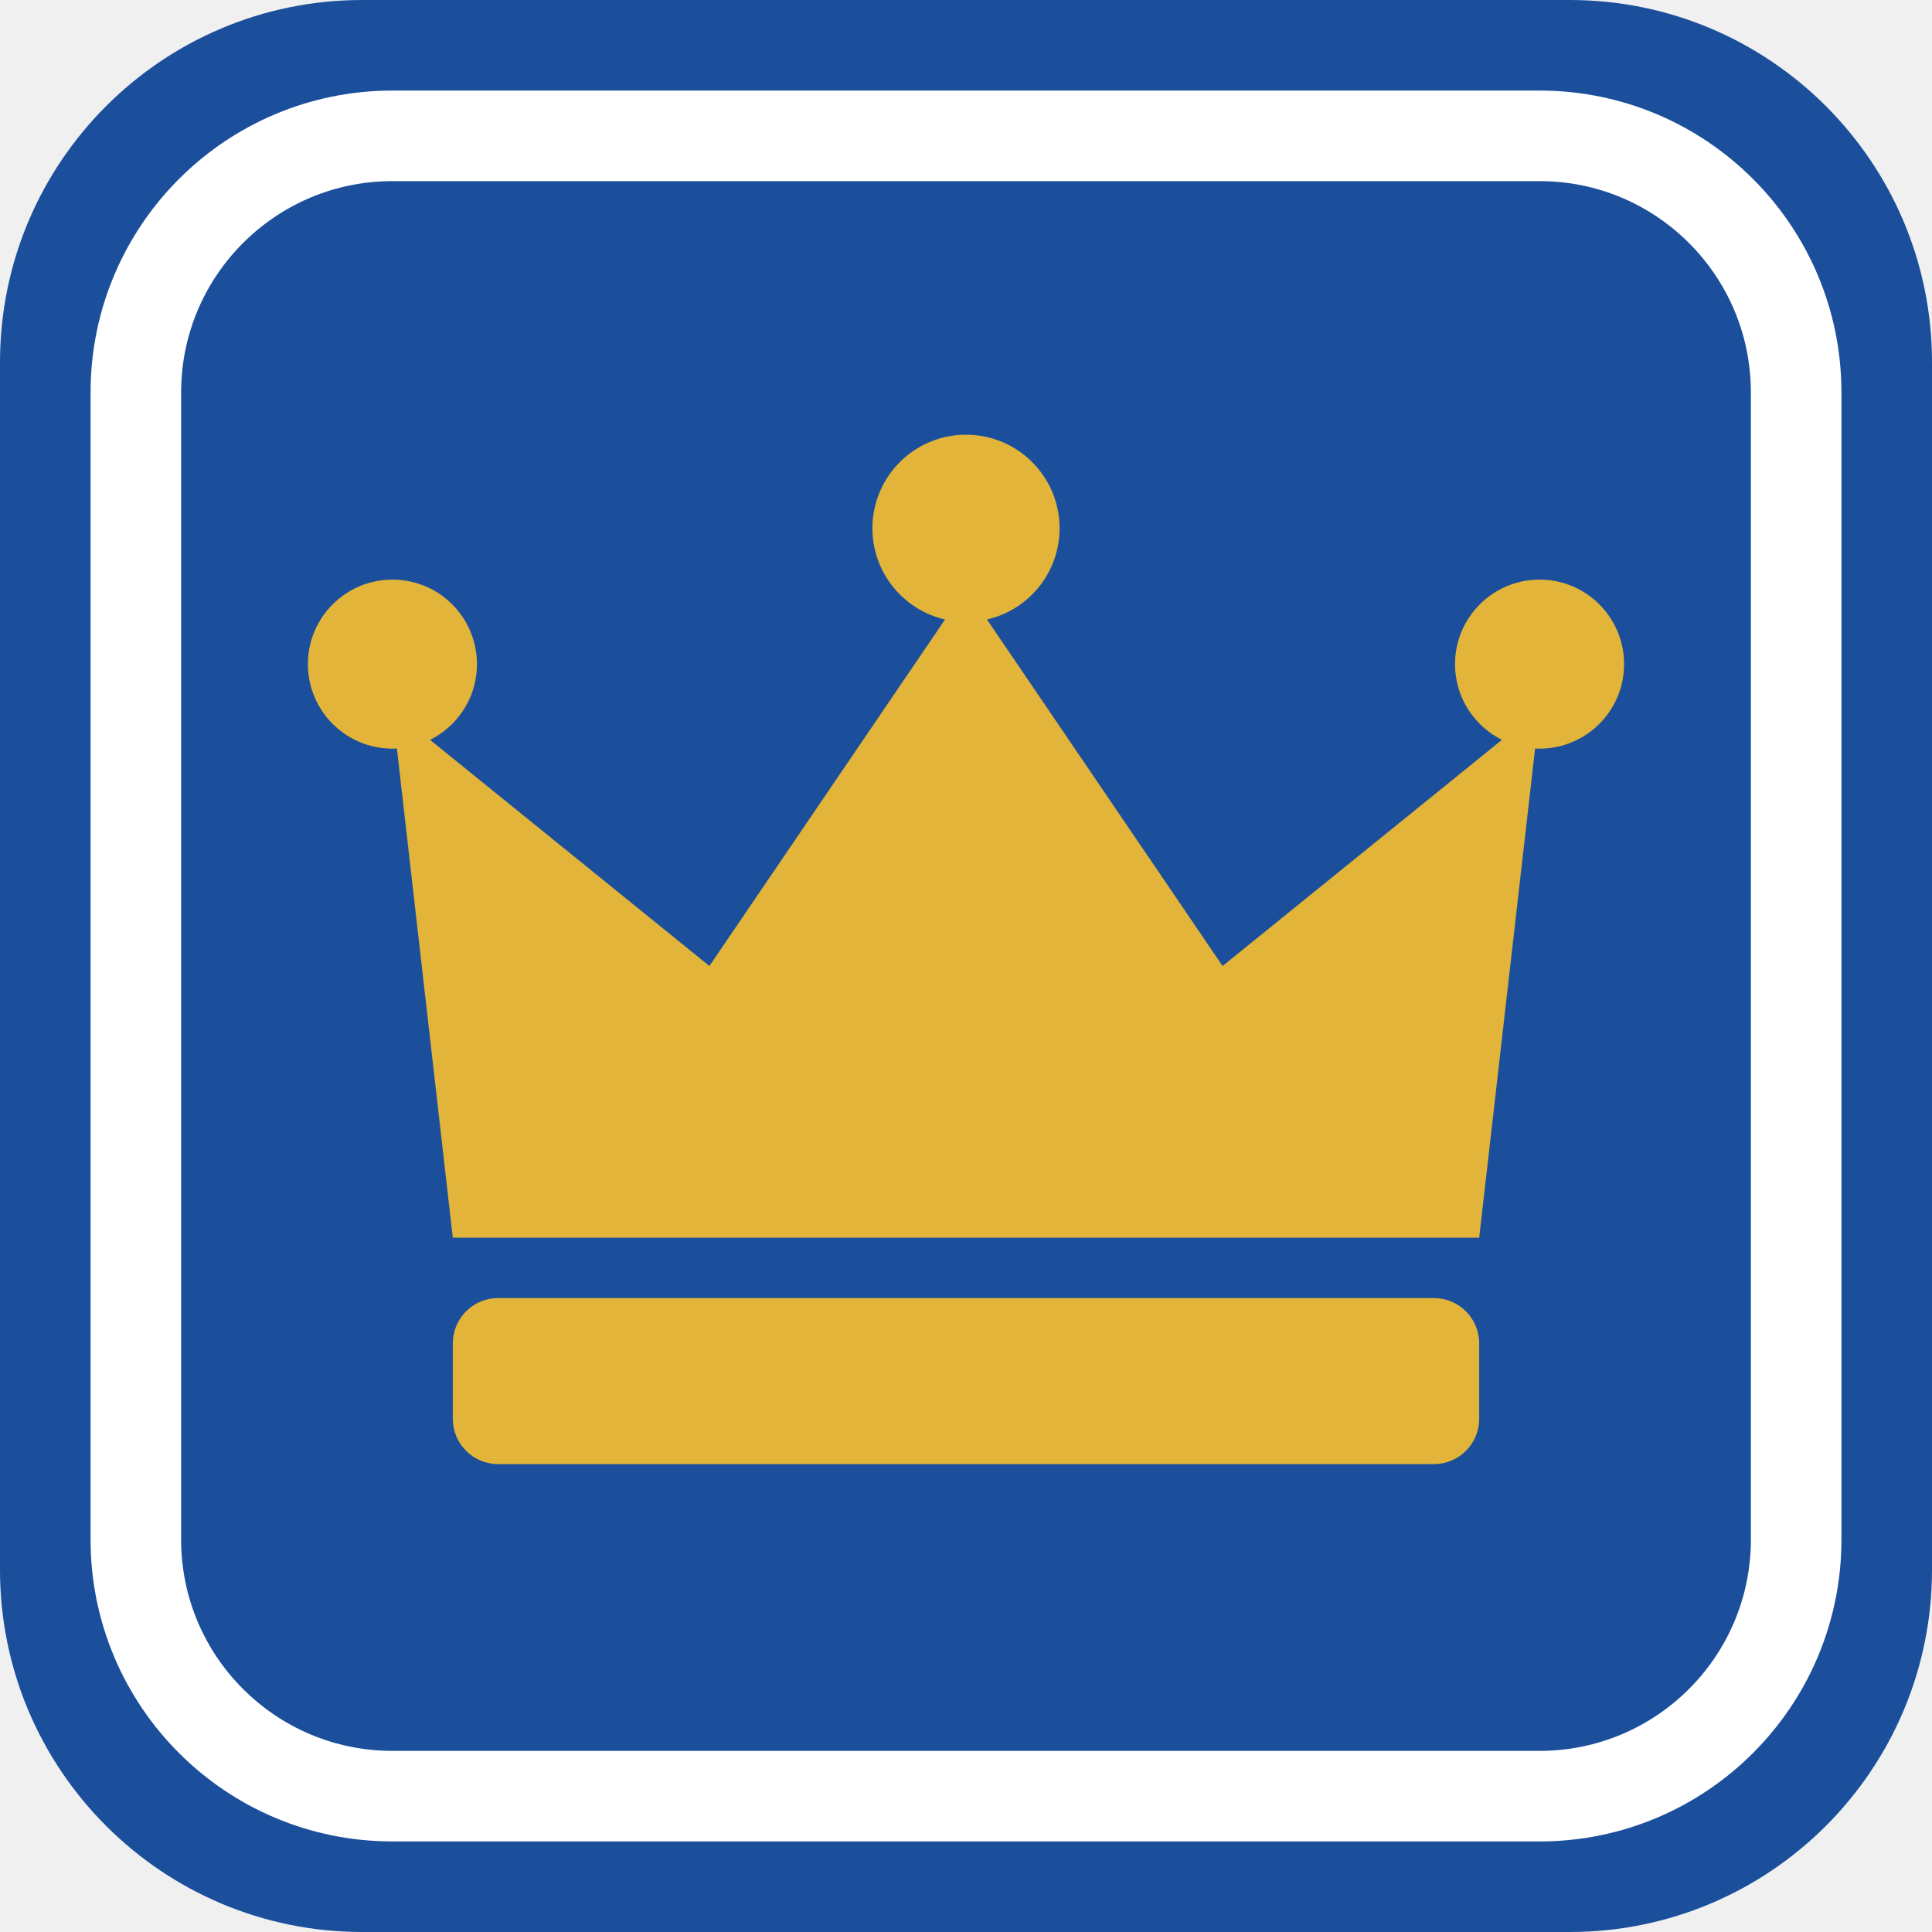
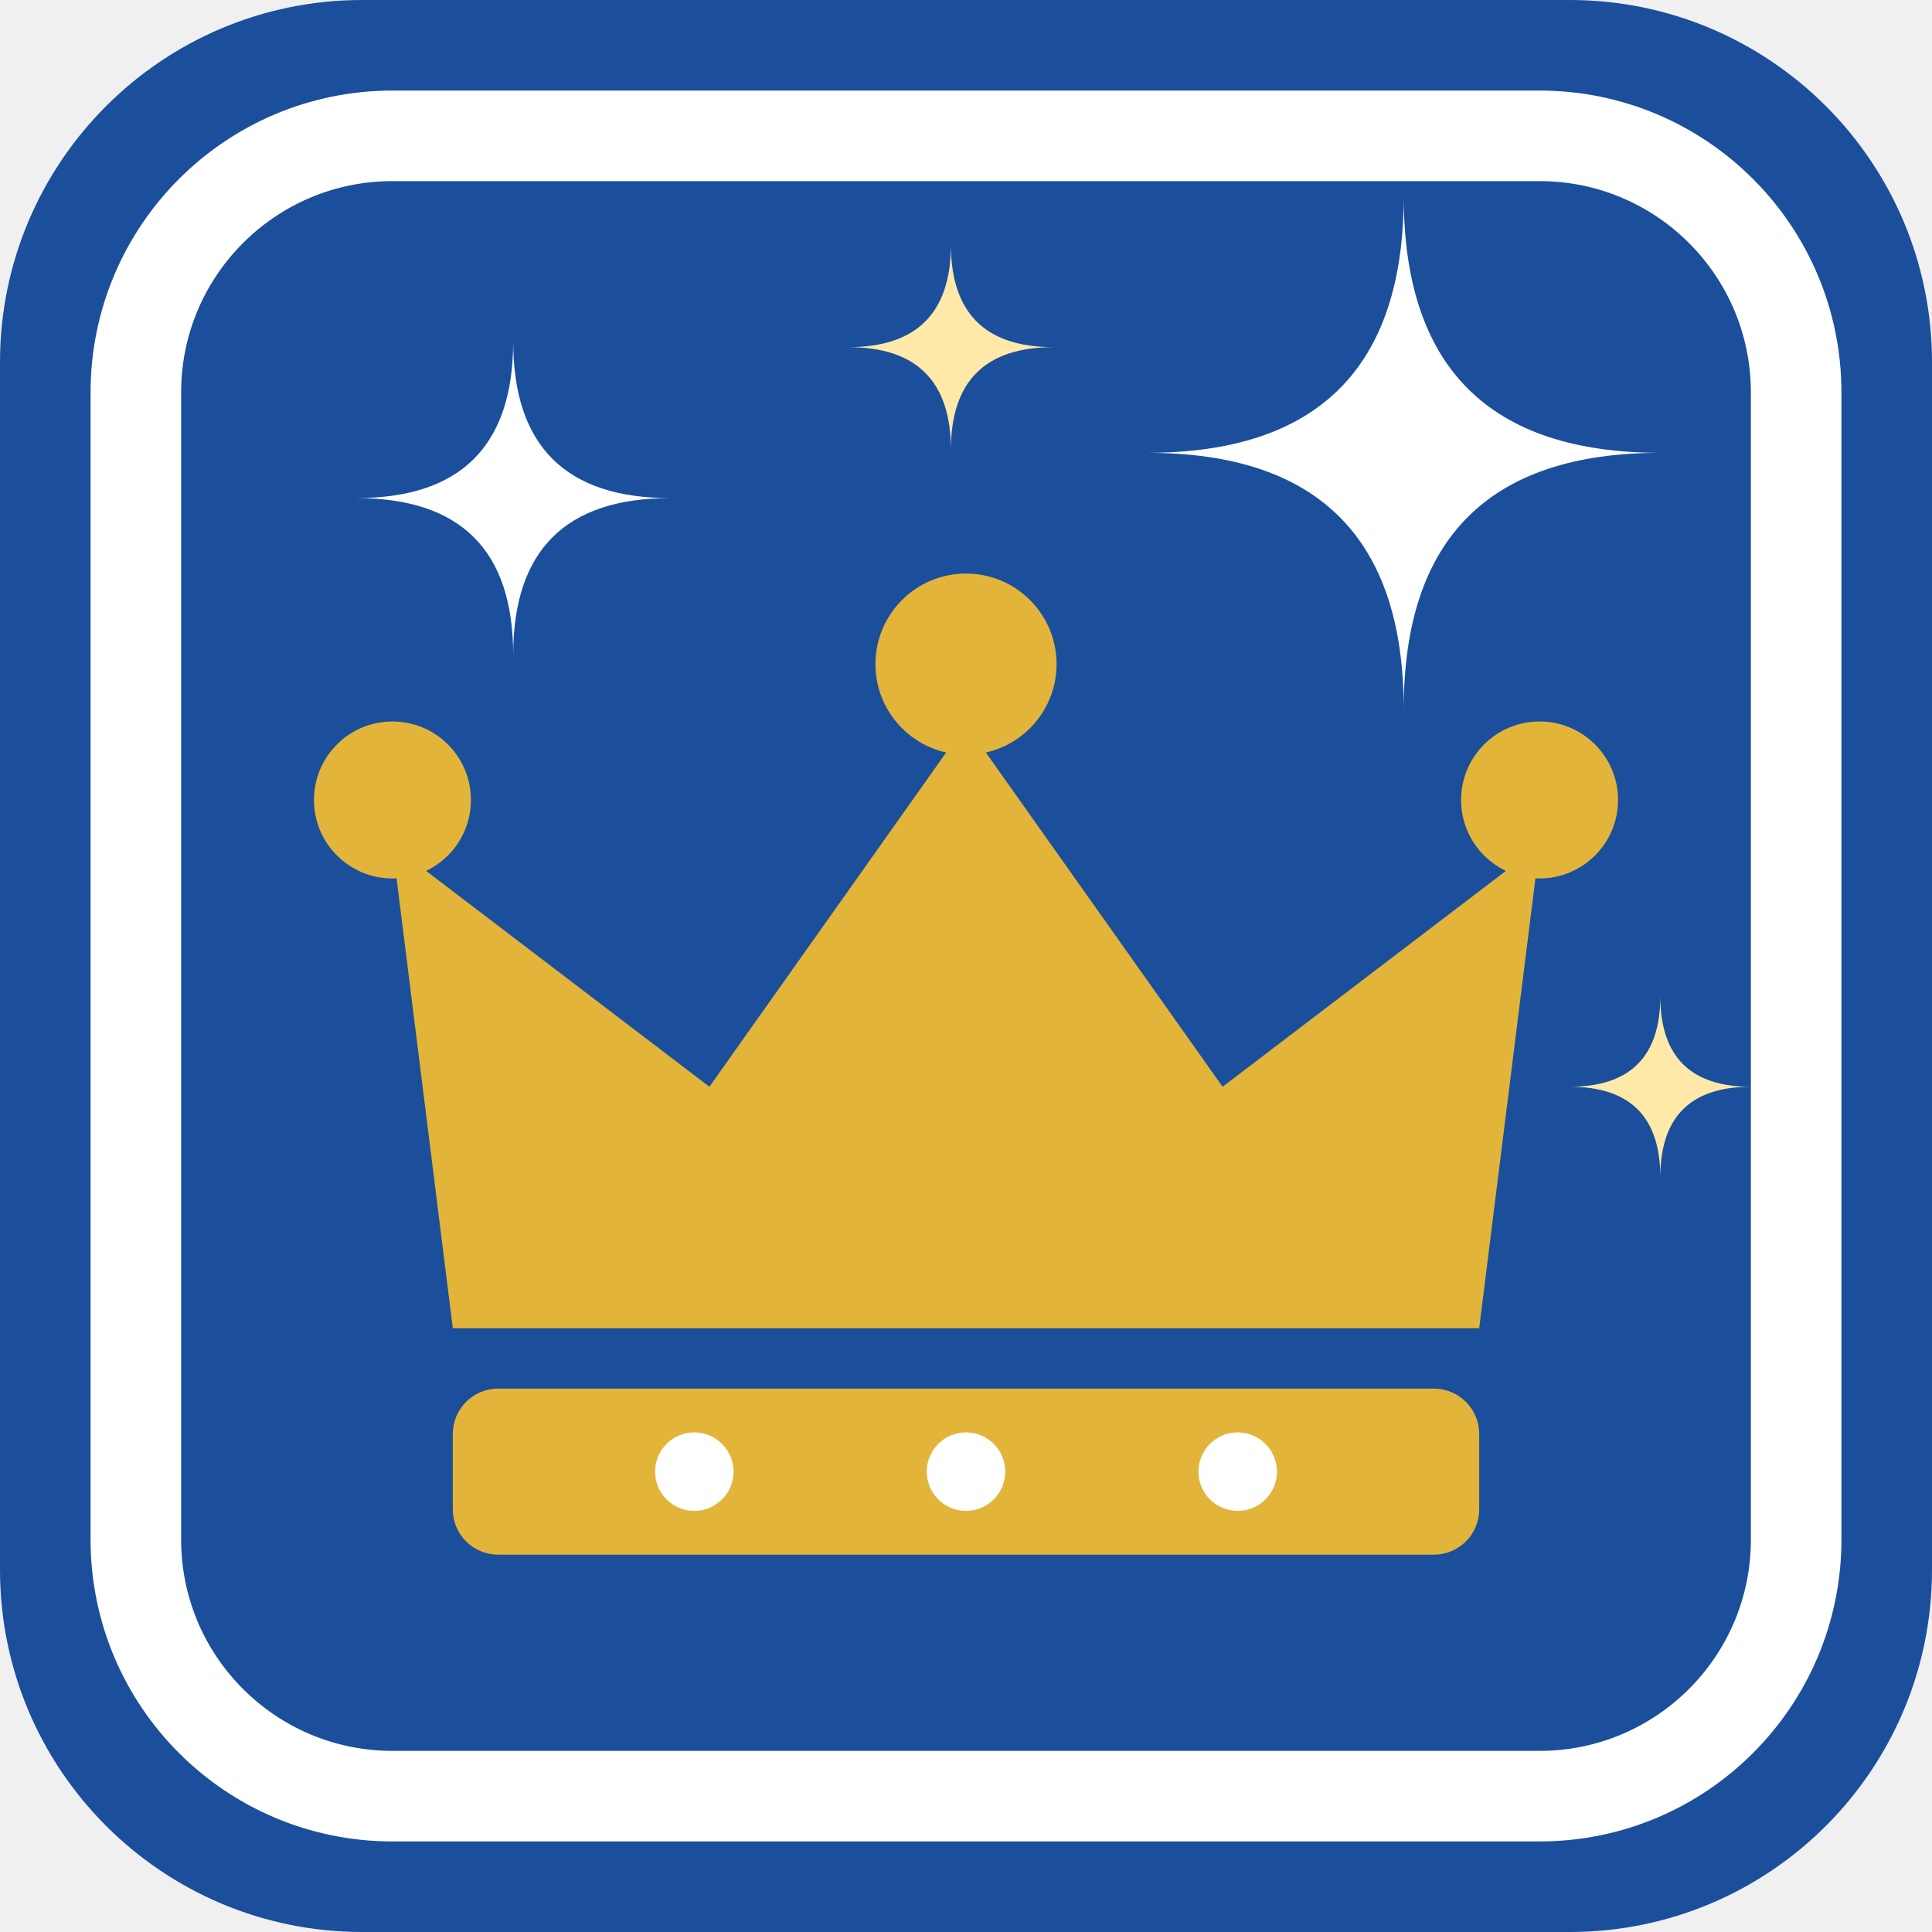
<svg xmlns="http://www.w3.org/2000/svg" viewBox="0 0 64 64">
  <rect width="64" height="64" rx="12" fill="#1b4f9c" />
  <rect x="4.5" y="4.5" width="55" height="55" rx="8.5" fill="none" stroke="#fff" stroke-width="3" />
  <g fill="#e2b43a">
-     <path d="M15 41 L13 23.5 L23.5 32 L32 19.5 L40.5 32 L51 23.5 L49 41 Z" />
-     <rect x="15" y="43" width="34" height="5.5" rx="1.5" />
-     <circle cx="13" cy="22" r="2.8" />
-     <circle cx="32" cy="17.5" r="3.1" />
-     <circle cx="51" cy="22" r="2.8" />
+     <path d="M15 44 L13 28 L23.5 36 L32 24 L40.5 36 L51 28 L49 44 Z" />
+     <rect x="15" y="46" width="34" height="5.5" rx="1.5" />
+     <circle cx="13" cy="26.5" r="2.6" />
+     <circle cx="32" cy="22" r="3" />
+     <circle cx="51" cy="26.5" r="2.6" />
  </g>
+   <g fill="#fff">
+     <circle cx="23" cy="48.75" r="1.3" />
+     <circle cx="32" cy="48.75" r="1.3" />
+     <circle cx="41" cy="48.75" r="1.3" />
+   </g>
+   <path fill="#fff" d="M46.5 6.5 Q46.5 15 55.0 15 Q46.5 15 46.5 23.5 Q46.5 15 38.0 15 Q46.5 15 46.5 6.5Z" />
+   <path fill="#fff" d="M17 11.3 Q17 16.5 22.2 16.5 Q17 16.5 17 21.7 Q17 16.5 11.8 16.5 Q17 16.5 17 11.3Z" />
+   <path fill="#ffe9a8" d="M31.5 8.1 Q31.5 11.5 34.9 11.5 Q31.5 11.5 31.5 14.9 Q31.5 11.5 28.1 11.5 Q31.5 11.5 31.5 8.1Z" />
+   <path fill="#ffe9a8" d="M55 33 Q55 36 58 36 Q55 36 55 39 Q55 36 52 36 Q55 36 55 33Z" />
</svg>
